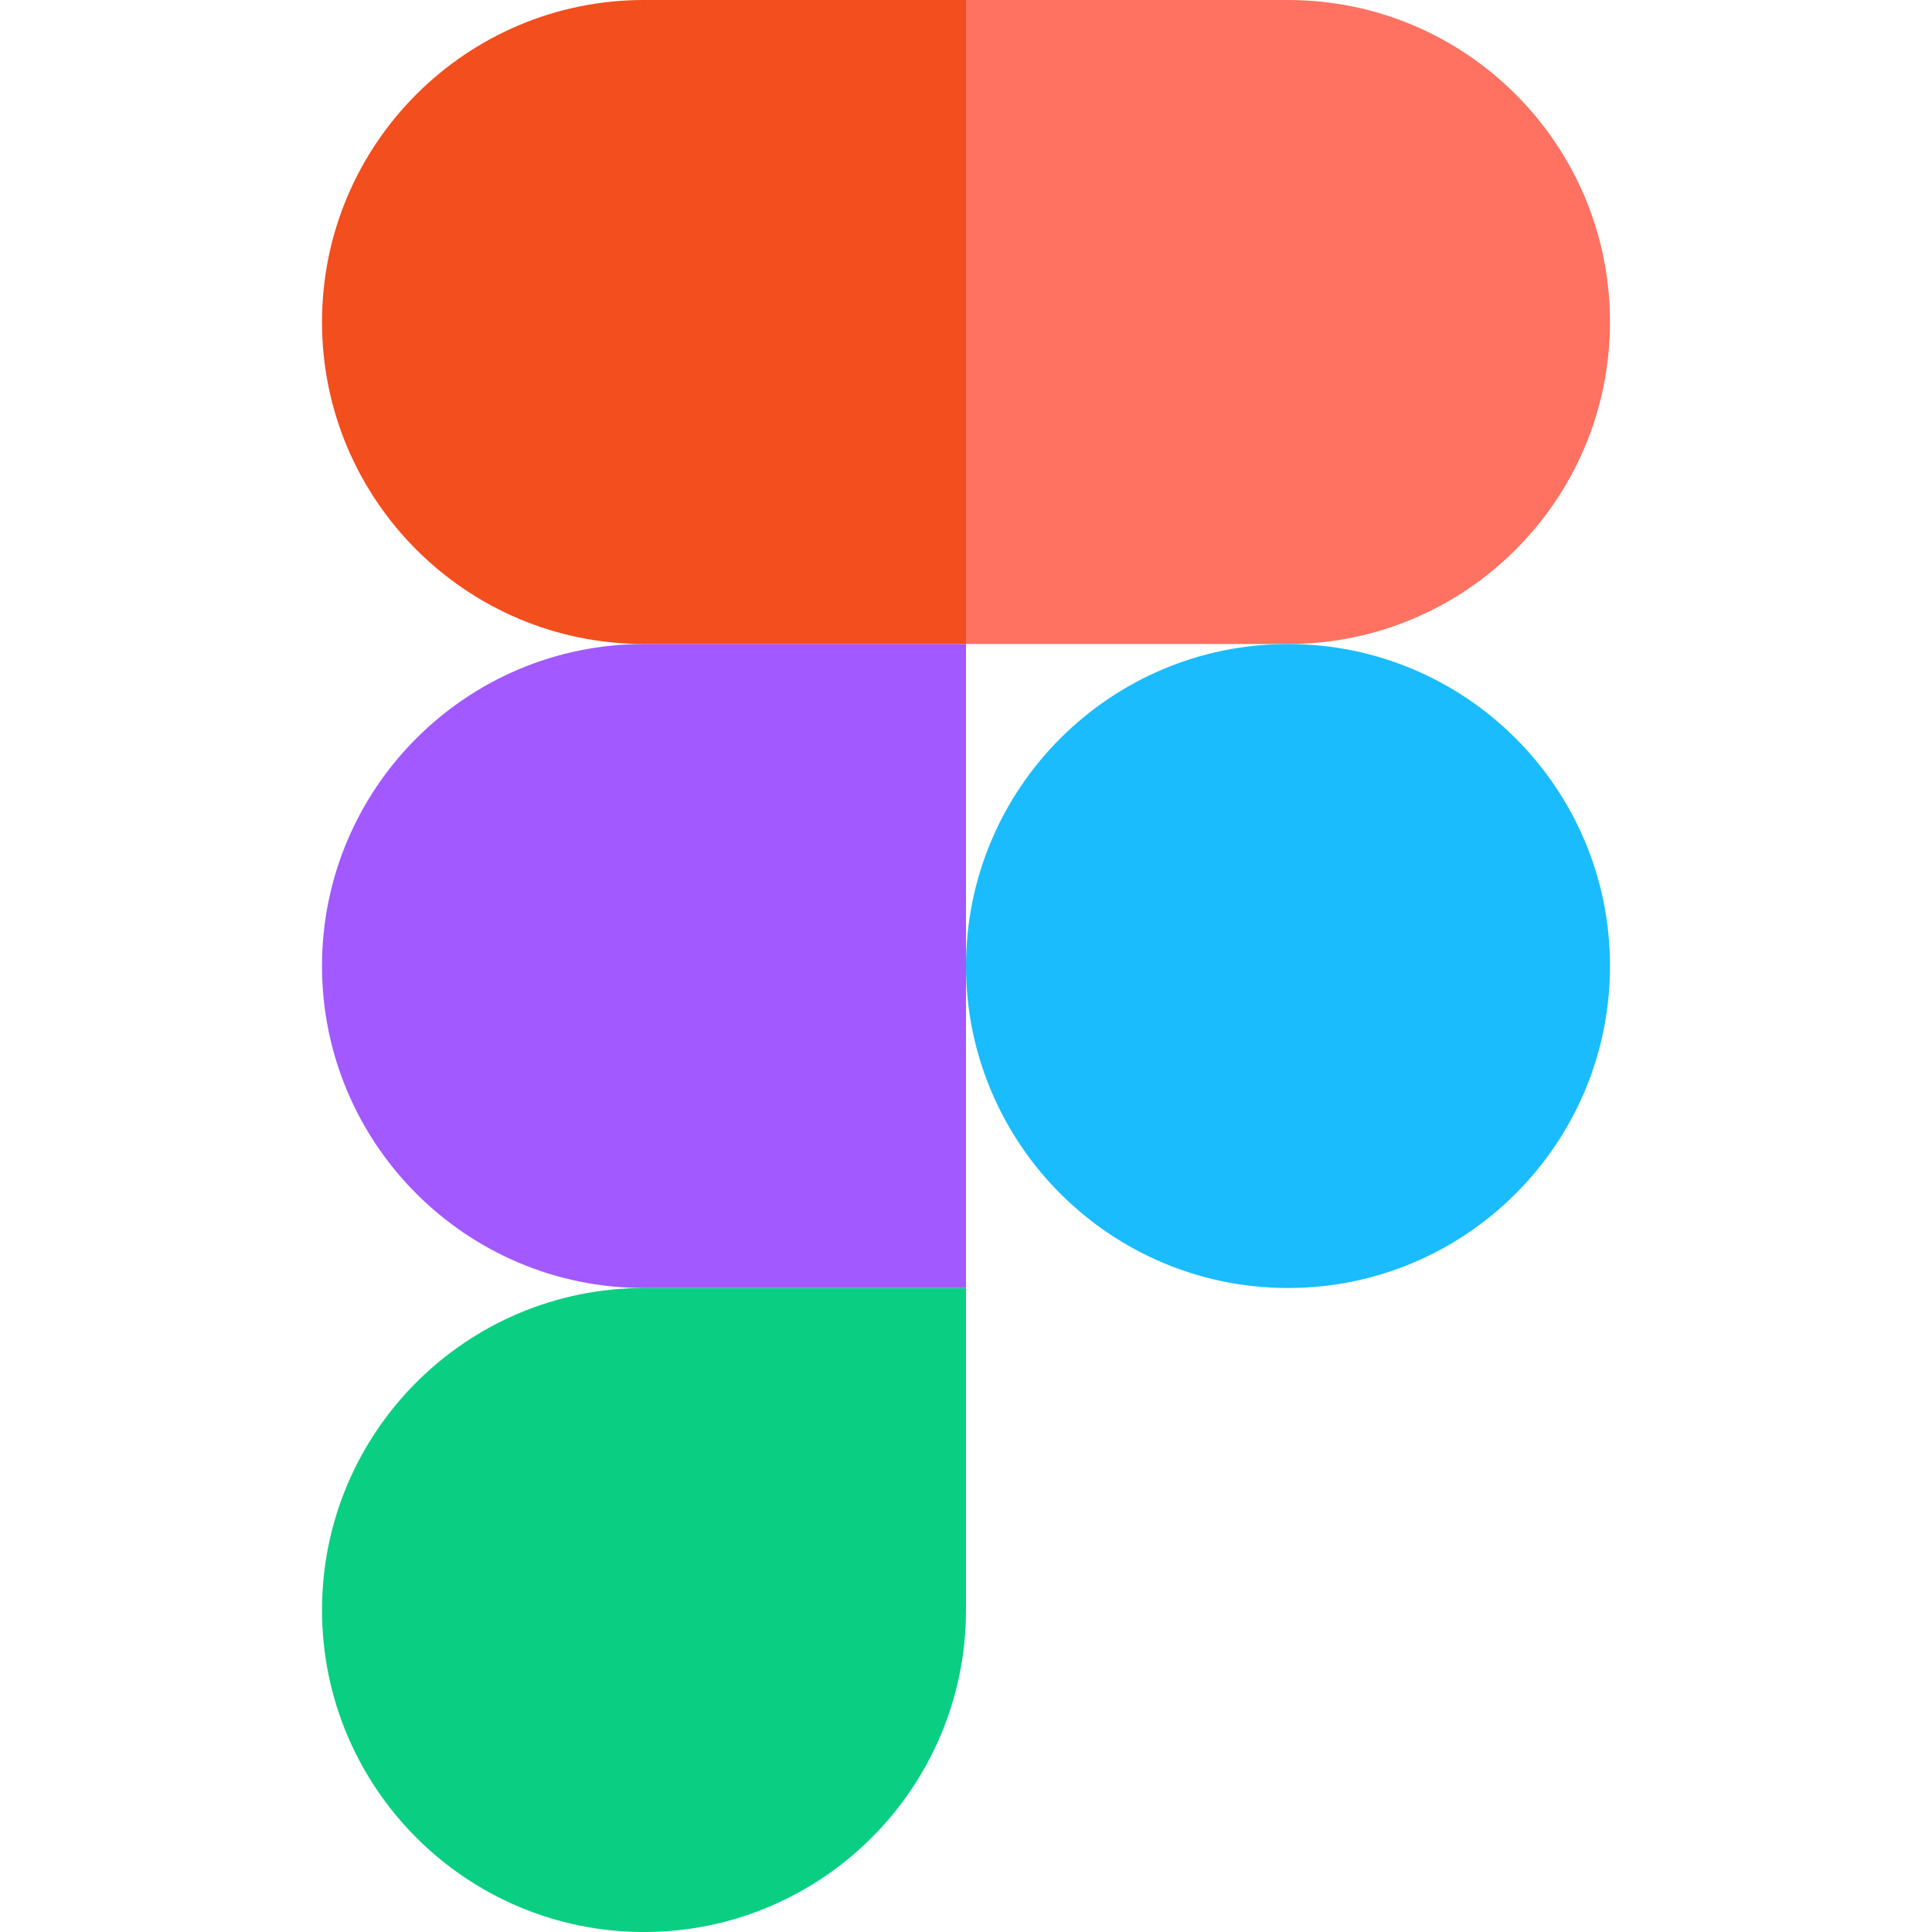
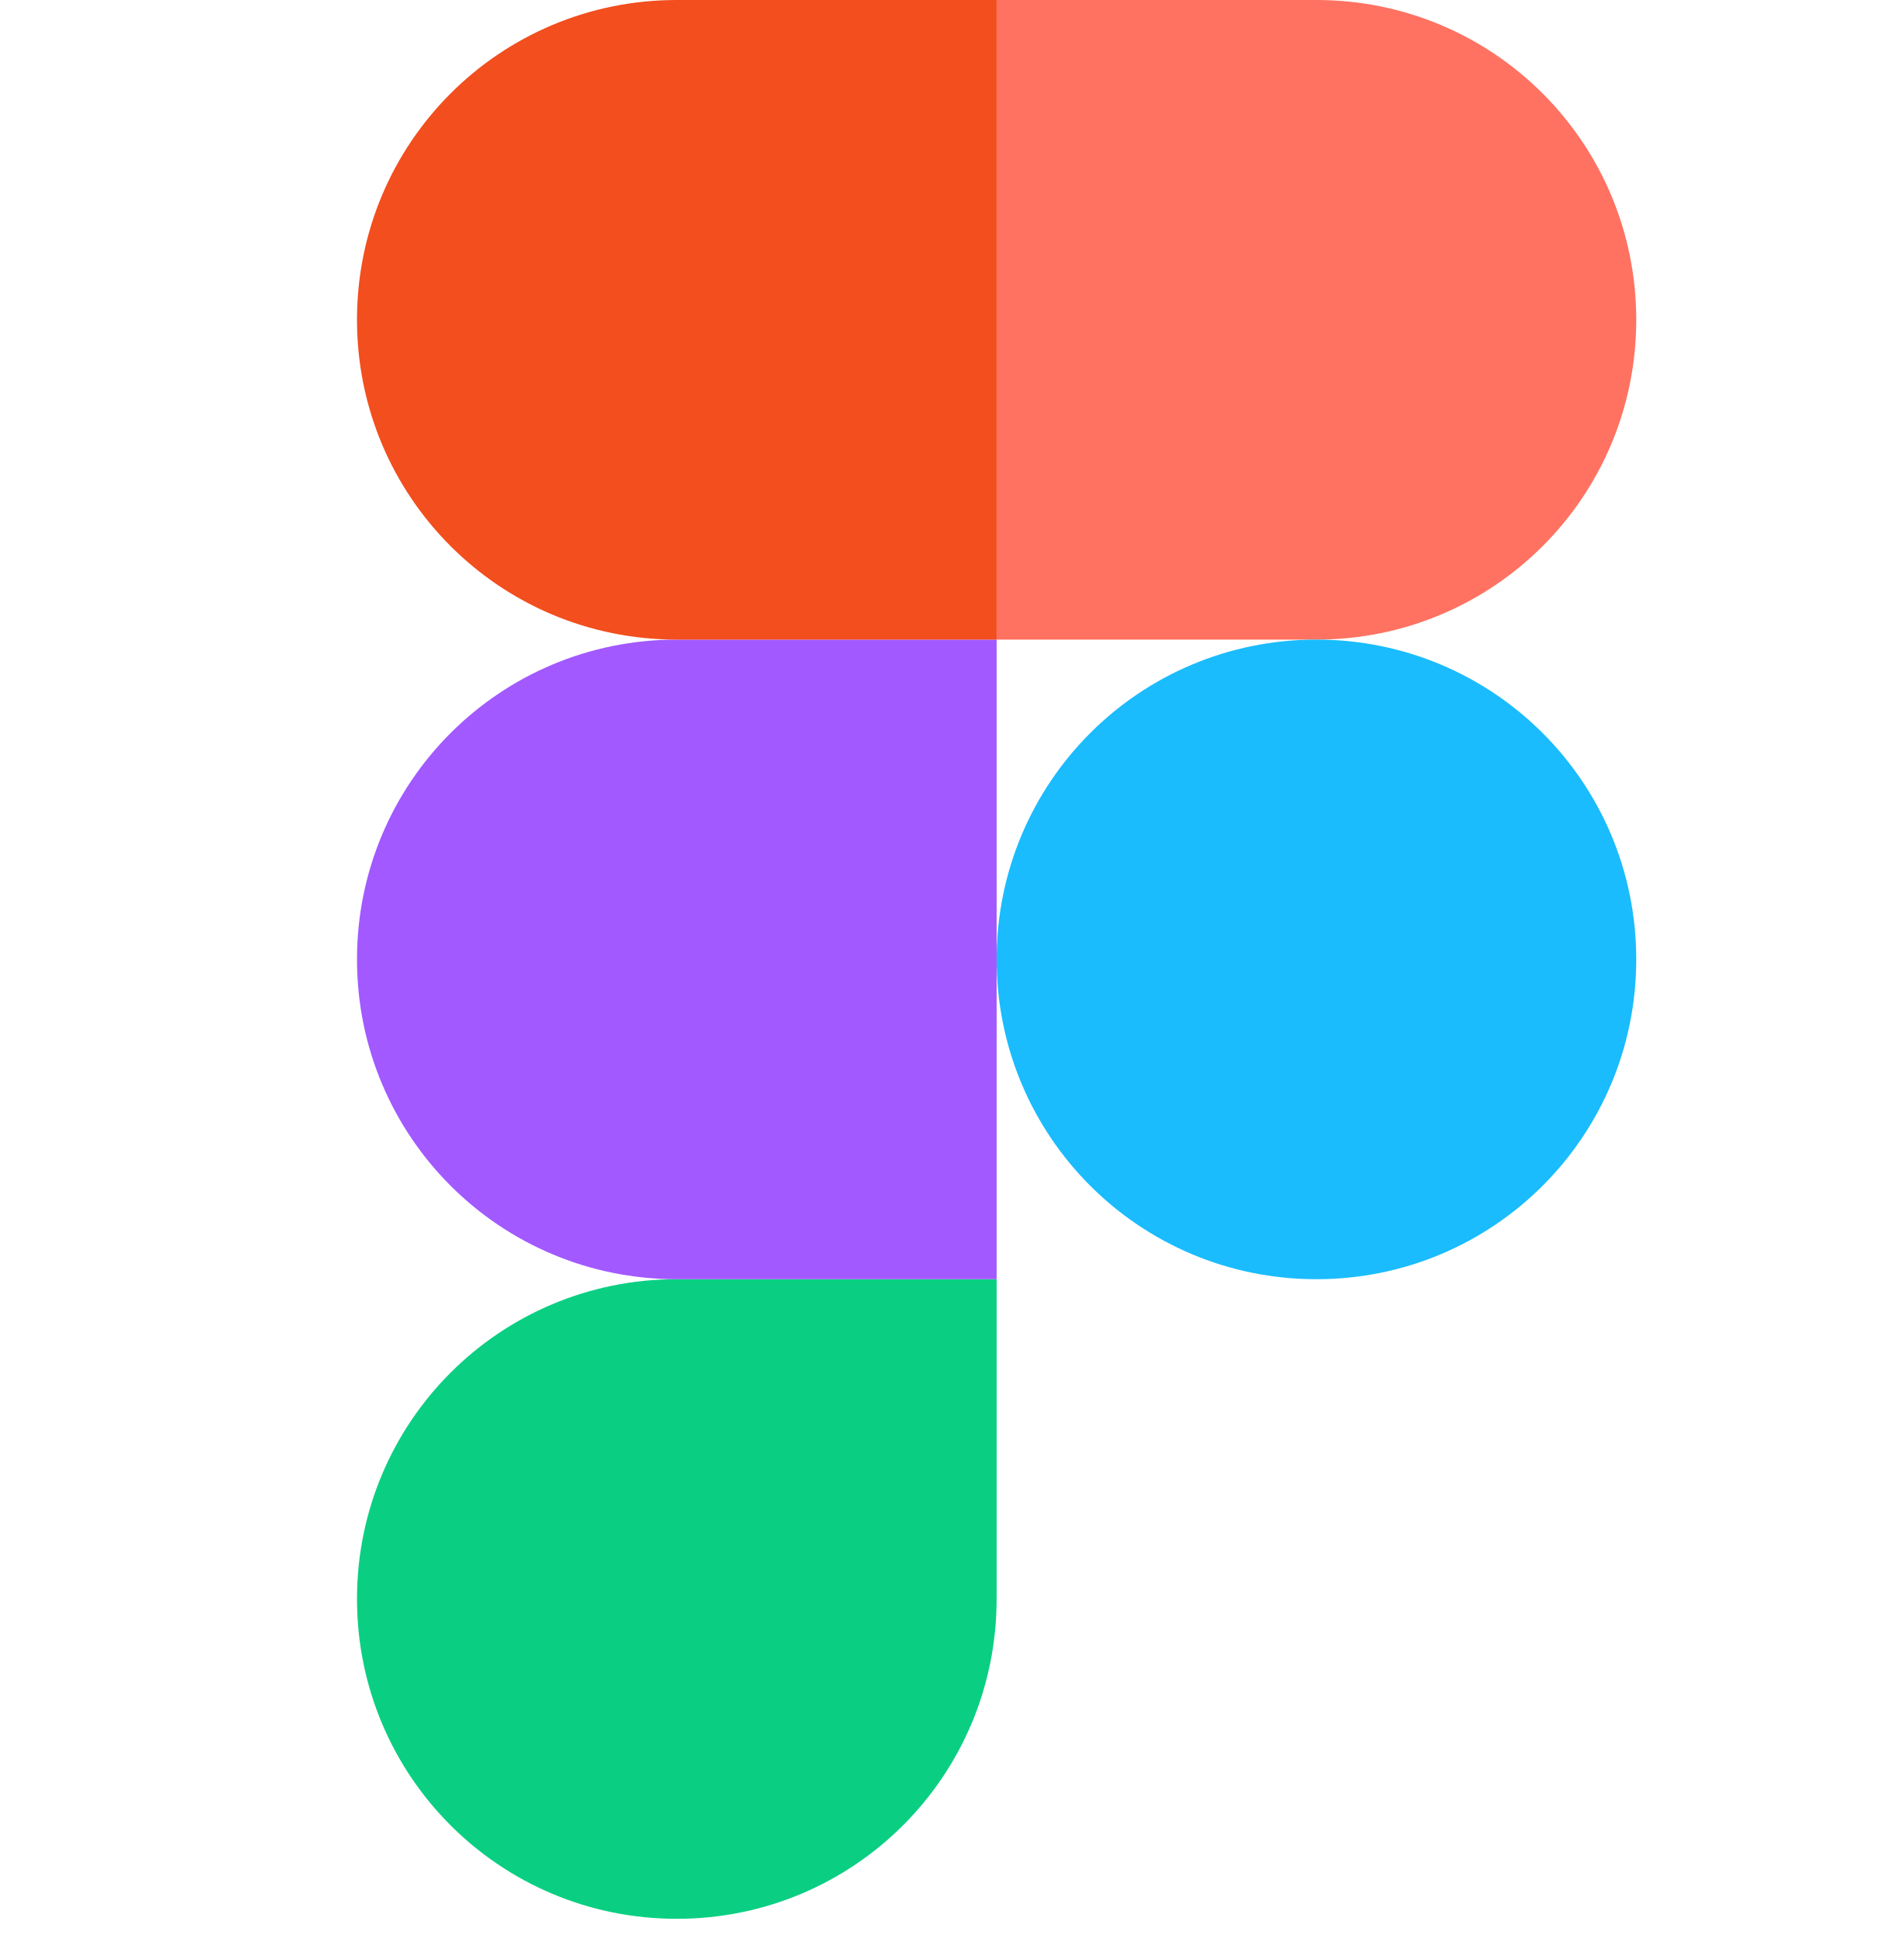
- <svg xmlns="http://www.w3.org/2000/svg" width="100" height="100" viewBox="0 0 100 100" fill="none">
-   <path d="M33.333 100.001C42.533 100.001 50 92.534 50 83.334V66.667H33.333C24.133 66.667 16.667 74.134 16.667 83.334C16.667 92.534 24.133 100.001 33.333 100.001Z" fill="#0ACF83" />
-   <path d="M16.667 50C16.667 40.8 24.133 33.334 33.333 33.334H50V66.667H33.333C24.133 66.667 16.667 59.2 16.667 50Z" fill="#A259FF" />
-   <path d="M16.667 16.667C16.667 7.467 24.133 0 33.333 0H50V33.334H33.333C24.133 33.334 16.667 25.867 16.667 16.667Z" fill="#F24E1E" />
-   <path d="M50 0H66.667C75.867 0 83.333 7.467 83.333 16.667C83.333 25.867 75.867 33.334 66.667 33.334H50V0Z" fill="#FF7262" />
-   <path d="M83.333 50C83.333 59.2 75.867 66.667 66.667 66.667C57.467 66.667 50 59.2 50 50C50 40.8 57.467 33.334 66.667 33.334C75.867 33.334 83.333 40.8 83.333 50Z" fill="#1ABCFE" />
+ <svg width="50" height="51" viewBox="0 0 50 51" fill="none">
+   <path d="M17.773 50.391C22.422 50.391 26.172 46.641 26.172 41.992V33.594H17.773C13.125 33.594 9.375 37.344 9.375 41.992C9.375 46.641 13.125 50.391 17.773 50.391Z" fill="#0ACF83" />
+   <path d="M9.375 25.195C9.375 20.547 13.125 16.797 17.773 16.797H26.172V33.594H17.773C13.125 33.594 9.375 29.844 9.375 25.195Z" fill="#A259FF" />
+   <path d="M9.375 8.398C9.375 3.75 13.125 0 17.773 0H26.172V16.797H17.773C13.125 16.797 9.375 13.047 9.375 8.398Z" fill="#F24E1E" />
+   <path d="M26.172 0H34.57C39.219 0 42.969 3.75 42.969 8.398C42.969 13.047 39.219 16.797 34.57 16.797H26.172V0Z" fill="#FF7262" />
+   <path d="M42.969 25.195C42.969 29.844 39.219 33.594 34.57 33.594C29.922 33.594 26.172 29.844 26.172 25.195C26.172 20.547 29.922 16.797 34.57 16.797C39.219 16.797 42.969 20.547 42.969 25.195Z" fill="#1ABCFE" />
</svg>
